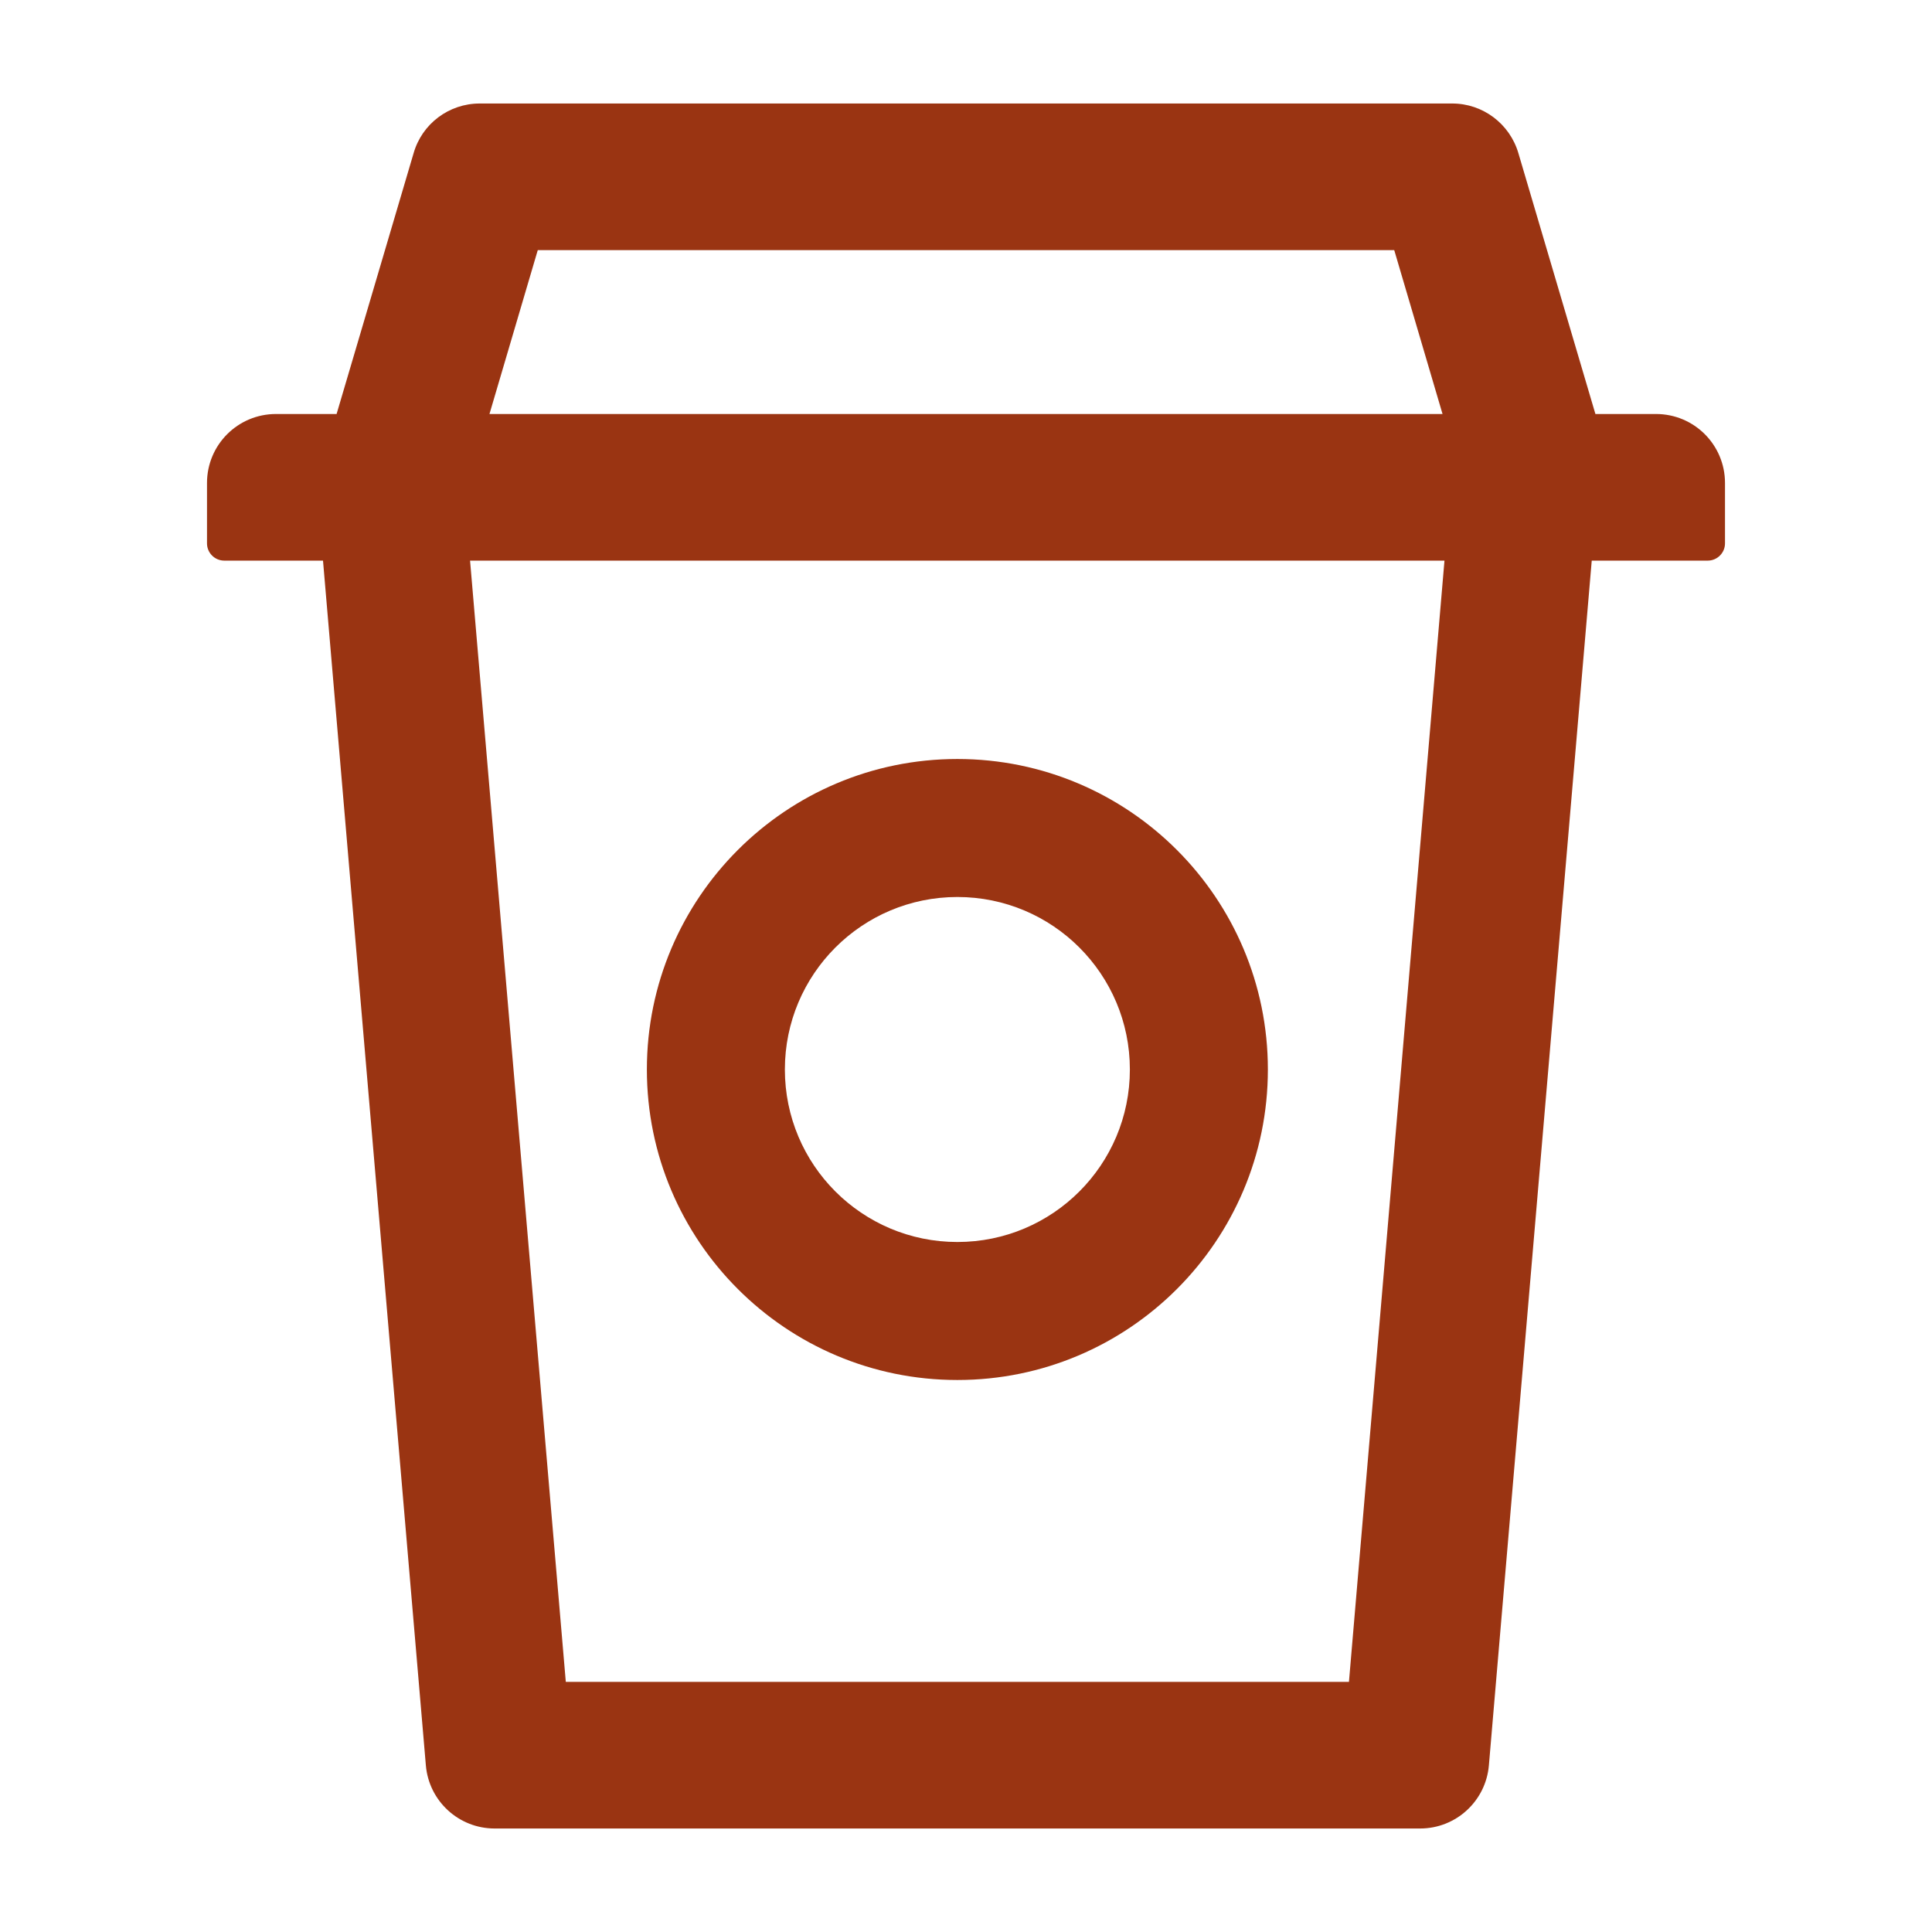
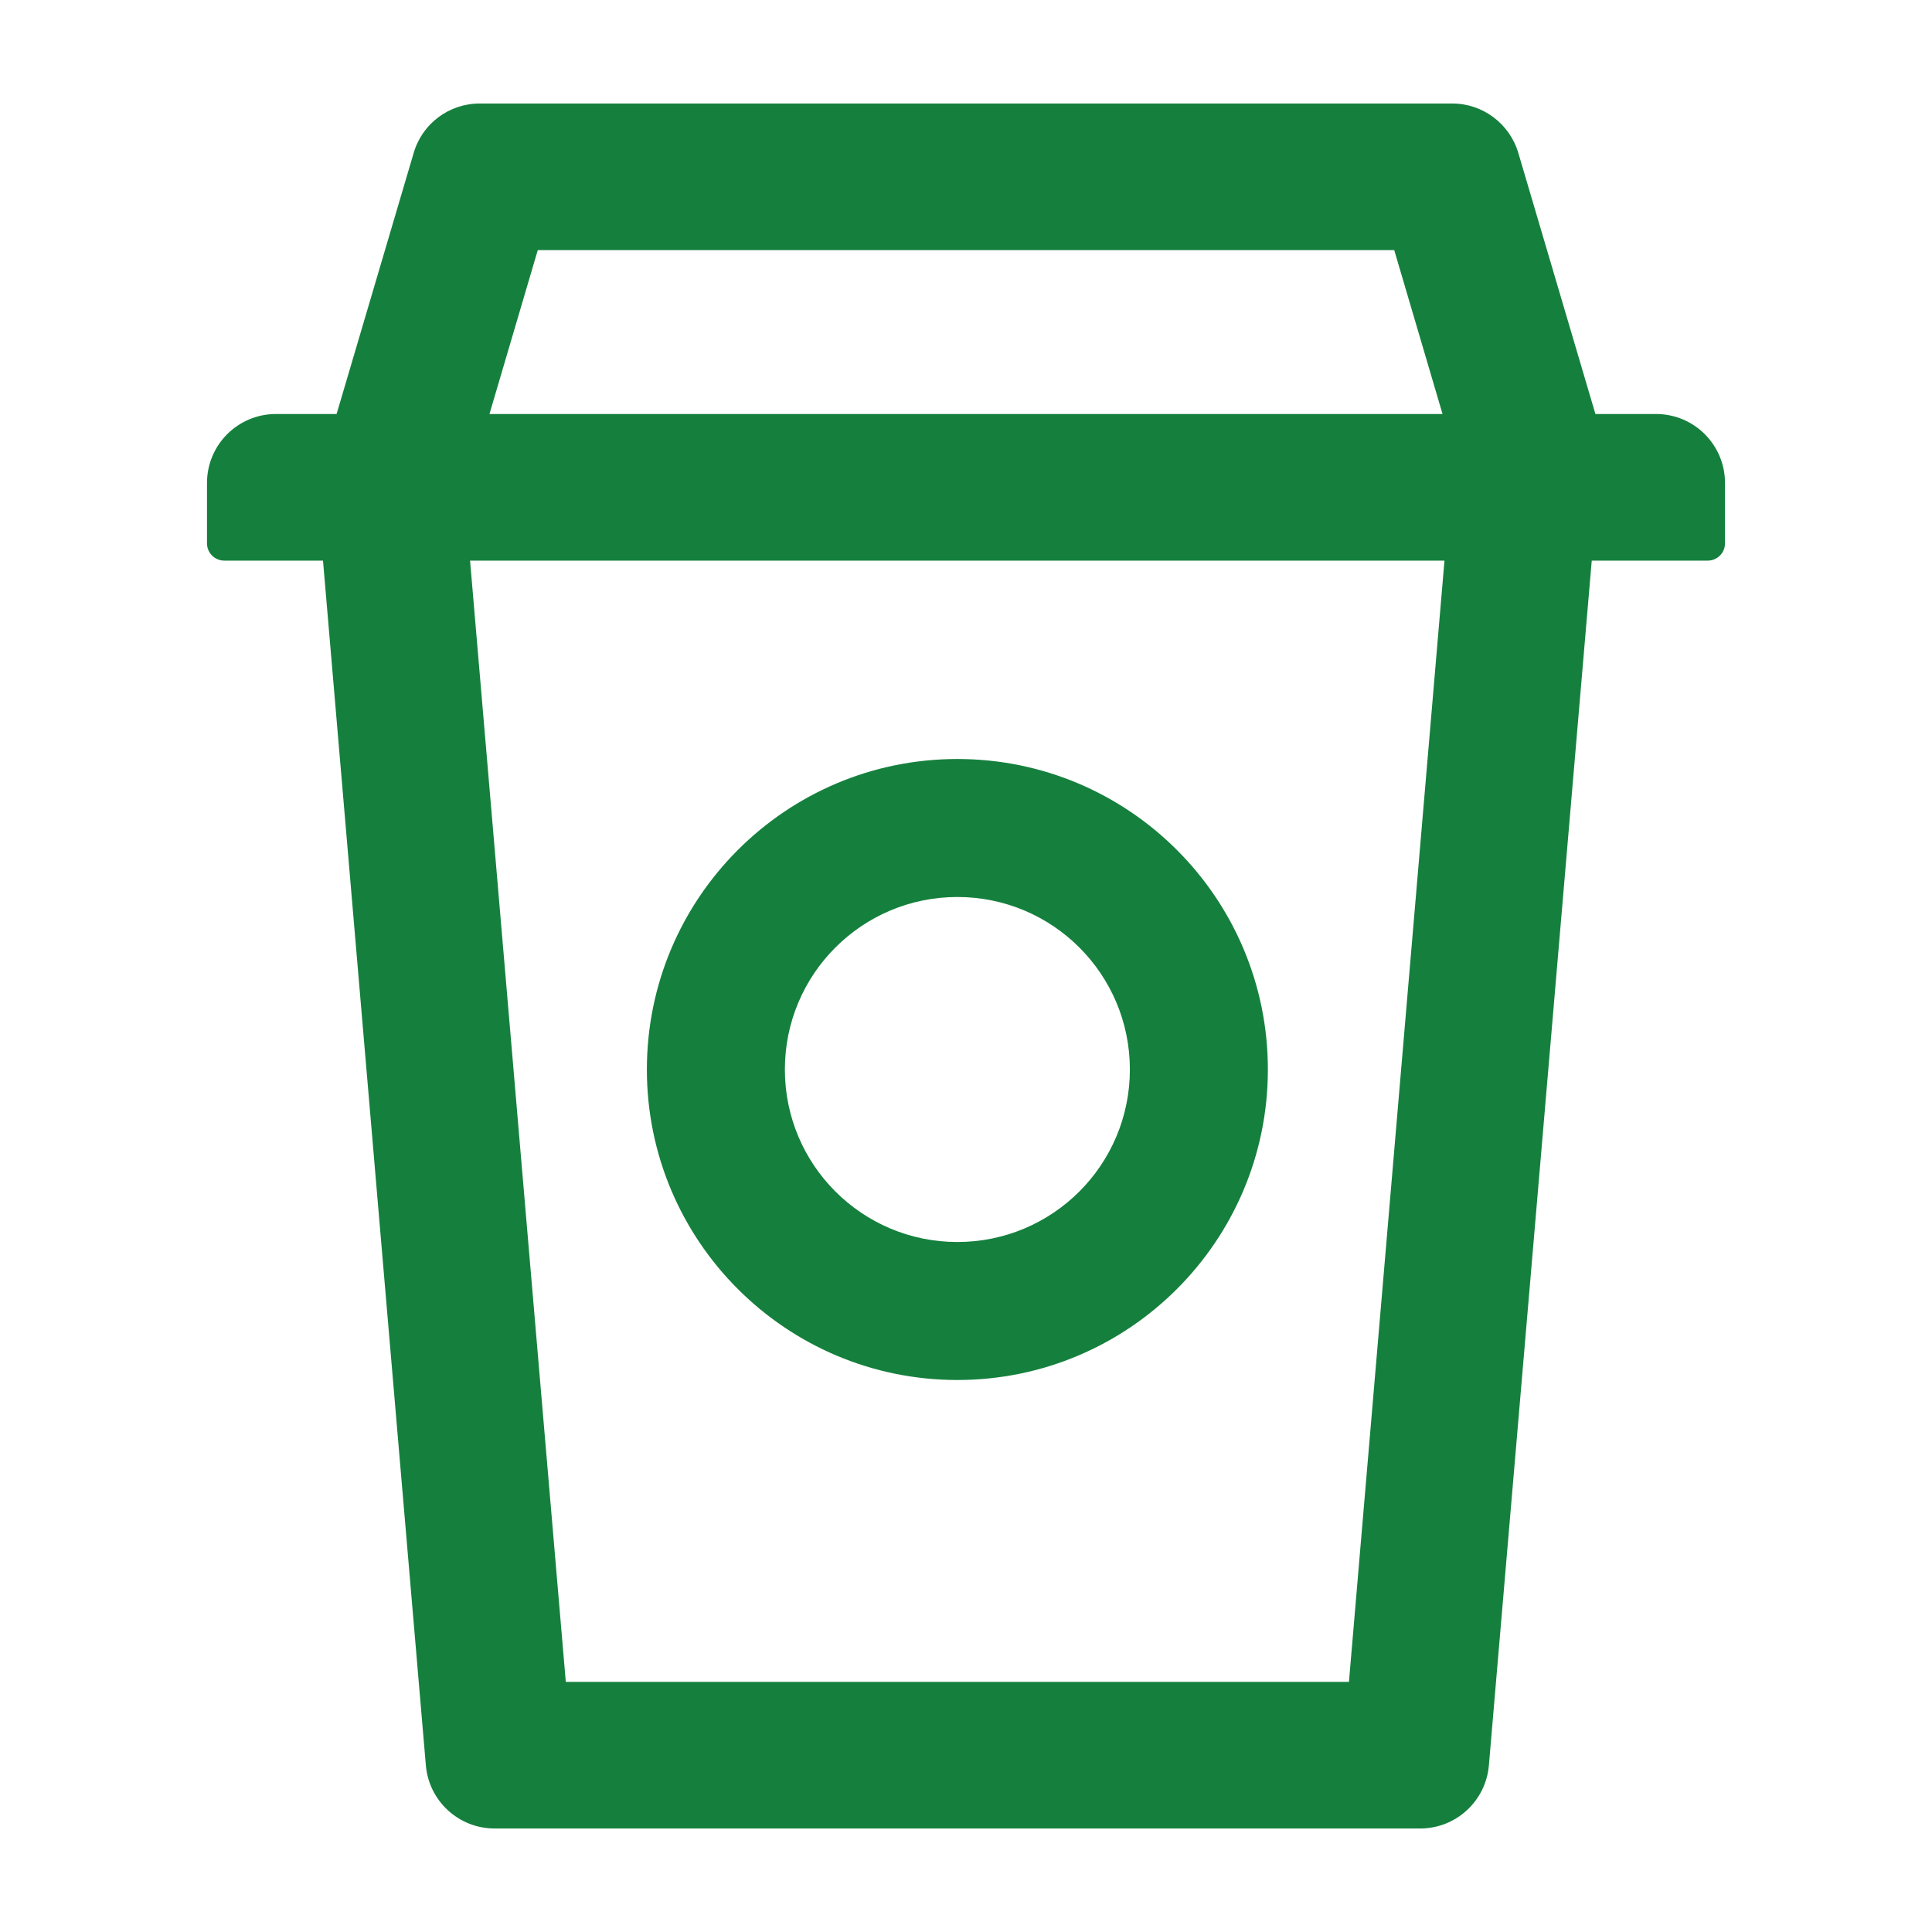
- <svg xmlns="http://www.w3.org/2000/svg" fill="#9a3412" viewBox="64 64 896 896" focusable="false">
+ <svg xmlns="http://www.w3.org/2000/svg" fill="#15803d" viewBox="64 64 896 896" focusable="false">
  <defs>
    <style />
  </defs>
  <path d="M508 704c79.5 0 144-64.5 144-144s-64.5-144-144-144-144 64.5-144 144 64.5 144 144 144zm0-224c44.2 0 80 35.8 80 80s-35.8 80-80 80-80-35.8-80-80 35.8-80 80-80z" />
  <path d="M832 256h-28.1l-35.7-120.9c-4-13.7-16.5-23.1-30.7-23.1h-451c-14.3 0-26.8 9.4-30.7 23.1L220.1 256H192c-17.7 0-32 14.3-32 32v28c0 4.4 3.6 8 8 8h45.8l47.7 558.7a32 32 0 0031.9 29.3h429.2a32 32 0 0031.9-29.3L802.2 324H856c4.4 0 8-3.6 8-8v-28c0-17.7-14.3-32-32-32zm-518.6-76h397.2l22.4 76H291l22.4-76zm376.2 664H326.4L282 324h451.9l-44.3 520z" />
</svg>
